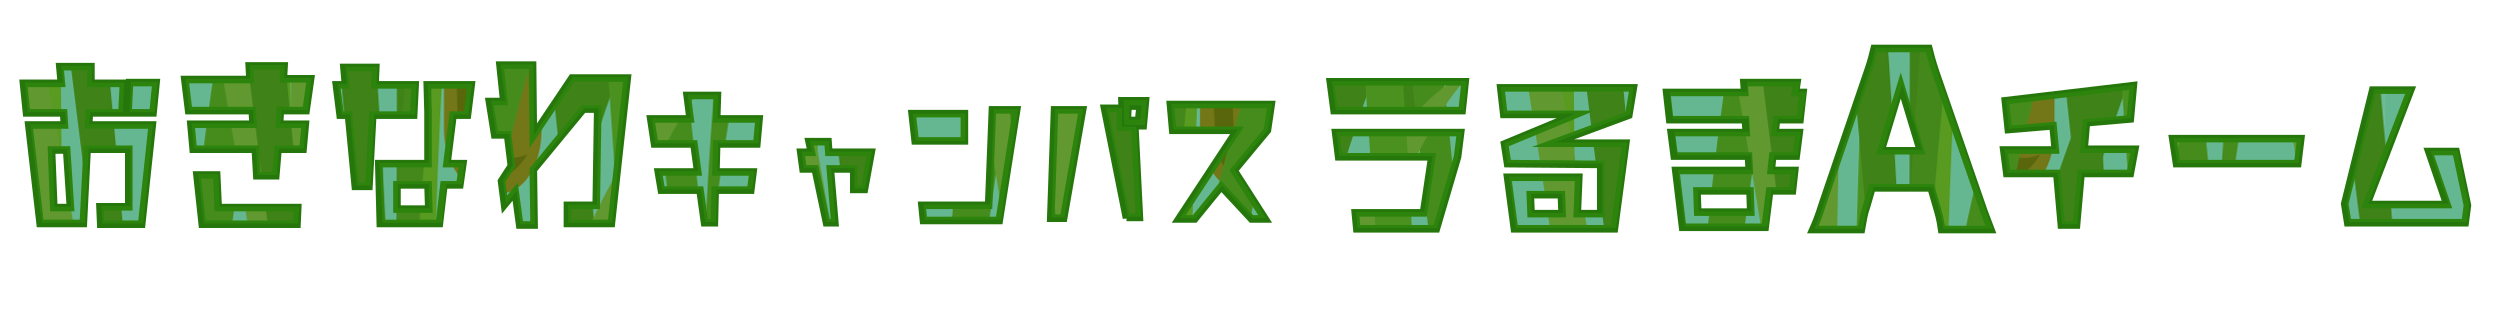
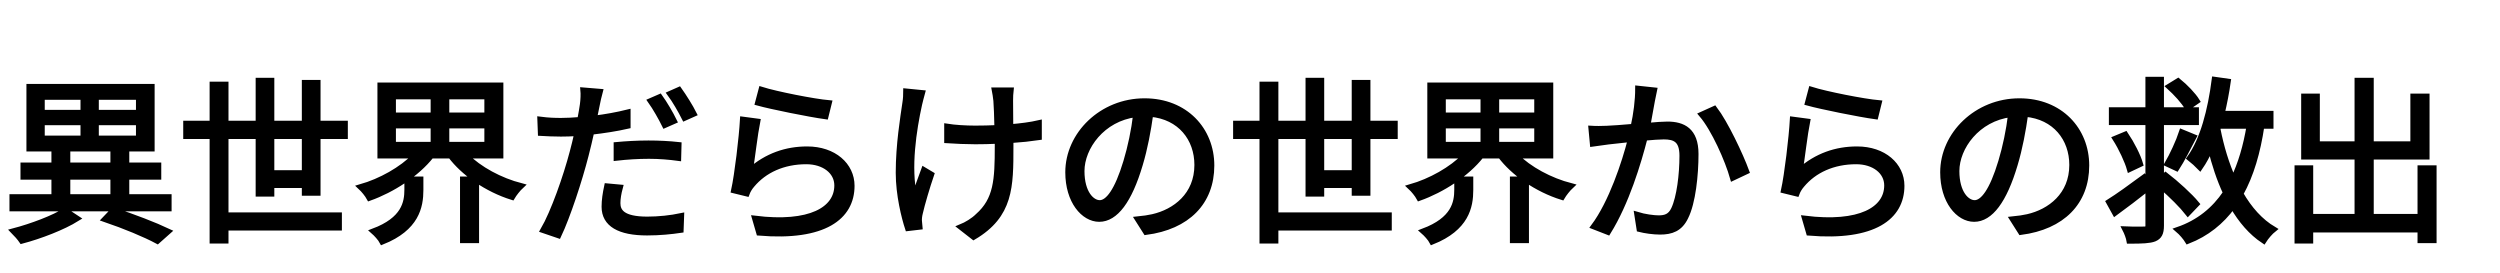
- <svg xmlns="http://www.w3.org/2000/svg" version="1.1" id="レイヤー_1" x="0px" y="0px" viewBox="0 0 330 42" style="enable-background:new 0 0 330 42;" xml:space="preserve">
+ <svg xmlns="http://www.w3.org/2000/svg" version="1.1" id="レイヤー_1" x="0px" y="0px" viewBox="0 0 900.1 98" style="enable-background:new 0 0 900.1 98;" xml:space="preserve">
  <style type="text/css">
- 	.st0{fill:none;}
- 	.st1{fill:#85CFF1;}
- 	.st2{fill:#44731F;}
- 	.st3{fill:#4B7E24;}
- 	.st4{fill:#6F9E2C;}
- 	.st5{fill:#508527;}
- 	.st6{fill:#7D9B48;}
- 	.st7{fill:#578E2B;}
- 	.st8{fill:#835014;}
- 	.st9{fill:#623901;}
- 	.st10{fill:#A57942;}
- 	.st11{fill:#9C611F;}
- 	.st12{fill:#71440A;}
- 	.st13{fill:#B08147;}
- 	.st14{fill:#231815;}
- 	.st15{fill:#374C10;}
- 	.st16{fill:#74460C;}
- 	.st17{fill:#563000;}
- 	.st18{fill:#886333;}
- 	.st19{fill:url(#ガマ__x28_カラー_x29_);stroke:#25770B;stroke-miterlimit:10;}
- 	.st20{opacity:0.42;}
- 	.st21{fill:#39960E;}
+ 	.st0{font-family:'PixelMplus12-Regular';}
+ 	.st1{font-size:63px;}
+ 	.st2{fill:none;stroke:#000000;stroke-width:2;stroke-miterlimit:10;}
</style>
-   <pattern x="65" y="42.4" width="199.7" height="185" patternUnits="userSpaceOnUse" id="ガマ__x28_カラー_x29_" viewBox="49.9 -282.3 199.7 185" style="overflow:visible;">
-     <g>
-       <rect x="49.9" y="-282.3" class="st0" width="199.7" height="185" />
-       <g>
-         <rect x="199.7" y="-372.1" class="st1" width="99.9" height="187.1" />
-         <g>
-           <path class="st2" d="M237.2-438.6l-0.4,233.9l1.4,0.4C238.2-204.3,243.5-436.8,237.2-438.6z" />
-           <path class="st3" d="M236.6-220.8c0,0-3.9-104.3,9.6-141.8C241.2-339.3,240.5-260.1,236.6-220.8z" />
-           <g>
-             <path class="st2" d="M247.9-404.2l17.5,164.9l0.5,16C265.9-223.4,262-391.5,247.9-404.2z" />
-           </g>
-           <path class="st4" d="M222.9-394.3c-6.1,9.8-1.5,172.4,1.6,182.5h1.9C226.4-211.8,219.3-388.5,222.9-394.3z" />
-           <g>
-             <path class="st4" d="M244.7-329.1c-6.1,9.8-9.4,129-6.2,139.1h1.9C240.4-190,241.1-323.3,244.7-329.1z" />
-             <path class="st5" d="M238.3-200.3c0,0-3.7-114,22.6-129.1C247.3-314.4,240.2-220.7,238.3-200.3z" />
-             <path class="st6" d="M238.8-192.4c0,0,12.2-113.2,40.9-123.2C263.7-303.4,244.5-212.1,238.8-192.4z" />
-             <path class="st2" d="M236.9-193.3c0,0,11-126.1,38.5-139.1C260.7-318.5,240.4-213.5,236.9-193.3z" />
-           </g>
-           <g>
-             <path class="st6" d="M227.6-238.2c0,0-15.1-123,9.5-140.8C225.2-362.6,227.3-258.7,227.6-238.2z" />
-           </g>
-           <path class="st5" d="M207.4-226.7c0,0-1.6-124.2,25.2-138.4C218.5-350.5,209.9-247.1,207.4-226.7z" />
-           <path class="st6" d="M201.4-377.5c0,0,41.4,137.5,21.6,160.5C230.8-235.6,206.5-357.6,201.4-377.5z" />
-           <path class="st2" d="M228.1-235.7c0,0-5.6-129.6-21.3-166.3C208-393.9,221.8-274.7,228.1-235.7z" />
-         </g>
-         <path class="st2" d="M237.5-232.7c0,0-1.2-129.8-15.4-167.1C223-391.7,232.9-272,237.5-232.7z" />
-       </g>
-       <g>
-         <rect x="99.9" y="-372.1" class="st1" width="99.9" height="187.1" />
-         <g>
-           <path class="st4" d="M164-356.4l7.2,164.3l2.1-0.4C173.3-192.4,170.7-354.6,164-356.4z" />
-           <path class="st2" d="M137.3-438.6L137-204.7l1.4,0.4C138.4-204.3,143.7-436.8,137.3-438.6z" />
-           <path class="st2" d="M165.4-199.3c0,0-5.3-128,17.2-163.5C167.3-325.3,169.3-238.6,165.4-199.3z" />
-           <path class="st3" d="M136.7-220.8c0,0-3.9-104.3,9.6-141.8C141.3-339.3,140.6-260.1,136.7-220.8z" />
-           <g>
-             <path class="st2" d="M148.1-404.2l17.5,164.9l0.5,16C166-223.4,162.2-391.5,148.1-404.2z" />
-           </g>
-           <path class="st4" d="M123-394.3c-6.1,9.8-1.5,172.4,1.6,182.5h1.9C126.5-211.8,119.4-388.5,123-394.3z" />
-           <path class="st5" d="M181.2-221.7c0,0-1.5-101.9-15-139.5C166.9-353,177.3-261,181.2-221.7z" />
-           <g>
-             <path class="st4" d="M144.9-329.1c-6.1,9.8-9.4,129-6.2,139.1h1.9C140.5-190,141.2-323.3,144.9-329.1z" />
-             <path class="st5" d="M138.4-200.3c0,0-3.7-114,22.6-129.1C147.5-314.4,140.3-220.7,138.4-200.3z" />
-             <path class="st6" d="M139-192.4c0,0,12.2-113.2,40.9-123.2C163.8-303.4,144.6-212.1,139-192.4z" />
-             <path class="st2" d="M137-193.3c0,0,11-126.1,38.5-139.1C160.8-318.5,140.6-213.5,137-193.3z" />
-           </g>
-           <g>
-             <path class="st4" d="M194.9-417.3c-7.4,7.4-6.1,182.4-2.9,192.5h1.9C193.9-224.8,190.1-412.5,194.9-417.3z" />
-             <path class="st6" d="M171.2-392.5c0,0,41.4,137.5,21.6,160.5C200.6-250.7,176.3-372.6,171.2-392.5z" />
-             <path class="st6" d="M127.8-238.2c0,0-15.1-123,9.5-140.8C125.4-362.6,127.5-258.7,127.8-238.2z" />
-           </g>
-           <path class="st2" d="M204.7-235.7c0,0-5.6-129.6-21.3-166.3C184.7-393.9,198.4-274.7,204.7-235.7z" />
-           <path class="st5" d="M107.5-226.7c0,0-1.6-124.2,25.2-138.4C118.7-350.5,110.1-247.1,107.5-226.7z" />
-           <path class="st6" d="M101.5-377.5c0,0,41.4,137.5,21.6,160.5C131-235.6,106.6-357.6,101.5-377.5z" />
-           <path class="st2" d="M128.2-235.7c0,0-5.6-129.6-21.3-166.3C108.1-393.9,121.9-274.7,128.2-235.7z" />
-         </g>
-         <path class="st7" d="M173.2-207.8c0,0,1-129.8-12.3-167.4C161.5-367,169.4-247.1,173.2-207.8z" />
-         <path class="st2" d="M137.7-232.7c0,0-1.2-129.8-15.4-167.1C123.1-391.7,133-272,137.7-232.7z" />
-       </g>
-       <g>
-         <rect x="0" y="-372.1" class="st1" width="99.9" height="187.1" />
-         <g>
-           <path class="st4" d="M64.1-356.4L71.3-192l2.1-0.4C73.5-192.4,70.9-354.6,64.1-356.4z" />
-           <path class="st2" d="M65.5-199.3c0,0-5.3-128,17.2-163.5C67.4-325.3,69.4-238.6,65.5-199.3z" />
-           <g>
-             <path class="st2" d="M48.2-404.2l17.5,164.9l0.5,16C66.2-223.4,62.3-391.5,48.2-404.2z" />
-           </g>
-           <path class="st5" d="M81.3-221.7c0,0-1.5-101.9-15-139.5C67-353,77.4-261,81.3-221.7z" />
-           <g>
-             <path class="st5" d="M38.5-200.3c0,0-3.7-114,22.6-129.1C47.6-314.4,40.5-220.7,38.5-200.3z" />
-             <path class="st6" d="M39.1-192.4c0,0,12.2-113.2,40.9-123.2C63.9-303.4,44.8-212.1,39.1-192.4z" />
-             <path class="st2" d="M37.2-193.3c0,0,11-126.1,38.5-139.1C61-318.5,40.7-213.5,37.2-193.3z" />
-           </g>
-           <g>
-             <path class="st4" d="M95-417.3c-7.4,7.4-6.1,182.4-2.9,192.5H94C94-224.8,90.2-412.5,95-417.3z" />
-             <path class="st6" d="M71.4-392.5c0,0,41.4,137.5,21.6,160.5C100.8-250.7,76.4-372.6,71.4-392.5z" />
-           </g>
-           <path class="st2" d="M104.9-235.7c0,0-5.6-129.6-21.3-166.3C84.8-393.9,98.6-274.7,104.9-235.7z" />
-         </g>
-         <path class="st7" d="M73.3-207.8c0,0,1-129.8-12.3-167.4C61.7-367,69.5-247.1,73.3-207.8z" />
-       </g>
-       <g>
-         <rect x="199.7" y="-187.1" class="st1" width="99.9" height="187.1" />
-         <g>
-           <path class="st2" d="M237.2-253.6l-0.4,233.9l1.4,0.4C238.2-19.3,243.5-251.8,237.2-253.6z" />
-           <path class="st3" d="M236.6-35.8c0,0-3.9-104.3,9.6-141.8C241.2-154.2,240.5-75.1,236.6-35.8z" />
-           <g>
-             <path class="st2" d="M247.9-219.2l17.5,164.9l0.5,16C265.9-38.3,262-206.5,247.9-219.2z" />
-             <path class="st8" d="M244.9-218.7c0,4.7-2.2,8.6-5.8,8.6h-0.6c-3.6,0-6.5-3.8-6.5-8.6v-44.5c0-4.7,2.9-8.6,6.5-8.6h0.6       c3.6,0,5.8,3.8,5.8,8.6V-218.7z" />
-             <path class="st9" d="M234.3-263.9l2.1,46.1c0,0,1.9,4.3,6.6,2.4c-2.8,4.7-8.3,4.7-9-1.7C233.2-225.1,234-258.9,234.3-263.9z" />
-             <path class="st10" d="M238.1-268.6c0,0,6.5,1.2,5.3,17.9C245.1-257.3,244.1-272.5,238.1-268.6z" />
-           </g>
-           <path class="st4" d="M222.9-209.3c-6.1,9.8-1.5,172.4,1.6,182.5h1.9C226.4-26.8,219.3-203.5,222.9-209.3z" />
-           <path class="st11" d="M221.4-183.7c0,4.7-2.2,8.6-5.8,8.6H215c-3.6,0-6.5-3.8-6.5-8.6v-44.5c0-4.7,2.9-8.6,6.5-8.6h0.6      c3.6,0,5.8,3.8,5.8,8.6V-183.7z" />
-           <path class="st12" d="M210.8-228.8l2.1,46.1c0,0,1.9,4.2,6.6,2.4c-2.8,4.7-8.3,4.7-9-1.7C209.6-190,210.5-223.9,210.8-228.8z" />
-           <path class="st13" d="M214.1-233.8c0,0,5.2,0.1,5.9,13.8C221.6-226.6,220.1-237.7,214.1-233.8z" />
-           <path class="st7" d="M229.7-98.4c3.2-133.3,12.4-136.4,19-154.7C240.7-231.1,233.6-137.8,229.7-98.4z" />
-           <g>
-             <path class="st4" d="M244.7-144.1c-6.1,9.8-9.4,129-6.2,139.1h1.9C240.4-5,241.1-138.3,244.7-144.1z" />
-             <path class="st11" d="M256.1-122.7c0,4.7-2.2,8.6-5.8,8.6h-0.6c-3.6,0-6.5-3.8-6.5-8.6v-44.5c0-4.7,2.9-8.6,6.5-8.6h0.6       c3.6,0,5.8,3.8,5.8,8.6V-122.7z" />
-             <path class="st12" d="M245.5-167.8l2.1,46.1c0,0,1.9,4.2,6.6,2.4c-2.8,4.7-8.3,4.7-9-1.7C244.4-129.1,245.3-162.9,245.5-167.8z       " />
-             <path class="st13" d="M249.1-171.4c0,0,4.2-4,4.8,25C255.5-152.9,255.3-179.4,249.1-171.4z" />
-             <path class="st5" d="M238.3-15.2c0,0-3.7-114,22.6-129.1C247.3-129.4,240.2-35.7,238.3-15.2z" />
-             <path class="st6" d="M238.8-7.4c0,0,12.2-113.2,40.9-123.2C263.7-118.3,244.5-27.1,238.8-7.4z" />
-             <path class="st2" d="M236.9-8.3c0,0,11-126.1,38.5-139.1C260.7-133.5,240.4-28.5,236.9-8.3z" />
-           </g>
-           <g>
-             <path class="st6" d="M227.6-53.2c0,0-15.1-123,9.5-140.8C225.2-177.6,227.3-73.7,227.6-53.2z" />
-           </g>
-           <g>
-             <path class="st14" d="M217.8-235.1c0,0.6-1.2,1.2-2.3,1.2c-1.1,0-2.2-0.6-2.2-1.2s1.1-0.1,2.2,0.1       C216.7-234.8,217.8-235.7,217.8-235.1z" />
-             <path class="st15" d="M214.3-234.2c0.9,0.4,1.9,0.3,2.5,0l-1.3-8.3l-0.5-0.3L214.3-234.2z" />
-           </g>
-           <g>
-             <path class="st14" d="M240.5-270.4c0.1,0.6-1.1,1.3-2.2,1.4c-1.1,0.1-2.2-0.4-2.3-1c-0.1-0.6,1.1-0.2,2.2-0.1       C239.3-270.1,240.4-271,240.5-270.4z" />
-             <path class="st15" d="M237.1-269.2c0.9,0.4,1.9,0.1,2.5-0.3l-2.1-8.1l-0.5-0.3L237.1-269.2z" />
-           </g>
-           <g>
-             <path class="st14" d="M252.3-174.7c0,0.6-1.2,1.1-2.3,1.1c-1.1,0-2.2-0.7-2.2-1.2c0-0.6,1.1-0.1,2.2,0.1       C251.1-174.5,252.3-175.3,252.3-174.7z" />
-             <path class="st15" d="M248.8-173.8c0.9,0.5,1.8,0.3,2.5,0l-1-5.8l-0.5-0.3L248.8-173.8z" />
-           </g>
-           <path class="st5" d="M207.4-41.7c0,0-1.6-124.2,25.2-138.4C218.5-165.5,209.9-62.1,207.4-41.7z" />
-           <path class="st6" d="M201.4-192.5c0,0,41.4,137.5,21.6,160.5C230.8-50.6,206.5-172.5,201.4-192.5z" />
-           <path class="st2" d="M228.1-50.7c0,0-5.6-129.6-21.3-166.3C208-208.9,221.8-89.7,228.1-50.7z" />
-         </g>
-         <path class="st2" d="M237.5-47.7c0,0-1.2-129.8-15.4-167.1C223-206.6,232.9-87,237.5-47.7z" />
-       </g>
-       <g>
-         <rect x="99.9" y="-187.1" class="st1" width="99.9" height="187.1" />
-         <g>
-           <g>
-             <path class="st4" d="M152.5-270.2c6.8,9.2,17.5,100.5,15.2,110.8l-1.9,0.2C165.9-159.3,156.6-264.8,152.5-270.2z" />
-             <path class="st5" d="M166.4-170.2c0,0-3.7-86.6,22.6-101.6C175.5-256.8,168.3-190.6,166.4-170.2z" />
-             <path class="st5" d="M167-162.3c0,0,12.2-85.8,40.9-95.7C191.8-245.8,172.6-182.1,167-162.3z" />
-           </g>
-           <path class="st4" d="M164-171.3L171.2-7l2.1-0.4C173.3-7.4,170.7-169.6,164-171.3z" />
-           <path class="st2" d="M137.3-253.6L137-19.6l1.4,0.4C138.4-19.3,143.7-251.8,137.3-253.6z" />
-           <path class="st2" d="M165.4-14.3c0,0-5.3-128,17.2-163.5C167.3-140.3,169.3-53.6,165.4-14.3z" />
-           <path class="st3" d="M136.7-35.8c0,0-3.9-104.3,9.6-141.8C141.3-154.2,140.6-75.1,136.7-35.8z" />
-           <g>
-             <path class="st2" d="M148.1-219.2l17.5,164.9l0.5,16C166-38.3,162.2-206.5,148.1-219.2z" />
-             <path class="st8" d="M145-218.7c0,4.7-2.2,8.6-5.8,8.6h-0.6c-3.6,0-6.5-3.8-6.5-8.6v-44.5c0-4.7,2.9-8.6,6.5-8.6h0.6       c3.6,0,5.8,3.8,5.8,8.6V-218.7z" />
-             <path class="st9" d="M134.4-263.9l2.1,46.1c0,0,1.9,4.3,6.6,2.4c-2.8,4.7-8.3,4.7-9-1.7C133.3-225.1,134.2-258.9,134.4-263.9z" />
-             <path class="st10" d="M138.2-268.6c0,0,6.5,1.2,5.3,17.9C145.2-257.3,144.3-272.5,138.2-268.6z" />
-           </g>
-           <path class="st4" d="M123-209.3c-6.1,9.8-1.5,172.4,1.6,182.5h1.9C126.5-26.8,119.4-203.5,123-209.3z" />
-           <path class="st11" d="M121.5-183.7c0,4.7-2.2,8.6-5.8,8.6h-0.6c-3.6,0-6.5-3.8-6.5-8.6v-44.5c0-4.7,2.9-8.6,6.5-8.6h0.6      c3.6,0,5.8,3.8,5.8,8.6V-183.7z" />
-           <path class="st12" d="M110.9-228.8l2.1,46.1c0,0,1.9,4.2,6.6,2.4c-2.8,4.7-8.3,4.7-9-1.7C109.8-190,110.7-223.9,110.9-228.8z" />
-           <path class="st13" d="M114.2-233.8c0,0,5.2,0.1,5.9,13.8C121.8-226.6,120.2-237.7,114.2-233.8z" />
-           <path class="st7" d="M129.9-98.4c3.2-133.3,12.4-136.4,19-154.7C140.9-231.1,133.8-137.8,129.9-98.4z" />
-           <path class="st5" d="M181.2-36.6c0,0-1.5-101.9-15-139.5C166.9-168,177.3-76,181.2-36.6z" />
-           <g>
-             <path class="st4" d="M144.9-144.1c-6.1,9.8-9.4,129-6.2,139.1h1.9C140.5-5,141.2-138.3,144.9-144.1z" />
-             <path class="st11" d="M156.2-122.7c0,4.7-2.2,8.6-5.8,8.6h-0.6c-3.6,0-6.5-3.8-6.5-8.6v-44.5c0-4.7,2.9-8.6,6.5-8.6h0.6       c3.6,0,5.8,3.8,5.8,8.6V-122.7z" />
-             <path class="st12" d="M145.7-167.8l2.1,46.1c0,0,1.9,4.2,6.6,2.4c-2.8,4.7-8.3,4.7-9-1.7C144.5-129.1,145.4-162.9,145.7-167.8z       " />
-             <path class="st13" d="M149.3-171.4c0,0,4.2-4,4.8,25C155.7-152.9,155.5-179.4,149.3-171.4z" />
-             <path class="st5" d="M138.4-15.2c0,0-3.7-114,22.6-129.1C147.5-129.4,140.3-35.7,138.4-15.2z" />
-             <path class="st6" d="M139-7.4c0,0,12.2-113.2,40.9-123.2C163.8-118.3,144.6-27.1,139-7.4z" />
-             <path class="st2" d="M137-8.3c0,0,11-126.1,38.5-139.1C160.8-133.5,140.6-28.5,137-8.3z" />
-           </g>
-           <g>
-             <path class="st4" d="M194.9-232.3c-7.4,7.4-6.1,182.4-2.9,192.5h1.9C193.9-39.8,190.1-227.5,194.9-232.3z" />
-             <path class="st11" d="M196.7-193.7c0,4.7-2.2,8.6-5.8,8.6h-0.6c-3.6,0-6.5-3.8-6.5-8.6v-44.5c0-4.7,2.9-8.6,6.5-8.6h0.6       c3.6,0,5.8,3.8,5.8,8.6V-193.7z" />
-             <path class="st12" d="M186.1-238.8l2.1,46.1c0,0,1.9,4.2,6.6,2.4c-2.8,4.7-8.3,4.7-9-1.7C185-200,185.9-233.8,186.1-238.8z" />
-             <path class="st13" d="M189.4-242.3c0,0,4.8-3.7,5.5,10C196.6-238.9,195.5-246.2,189.4-242.3z" />
-             <path class="st5" d="M177.5-99.8c0,0,1.5-102,28.4-116.2C191.8-201.5,180.1-120.2,177.5-99.8z" />
-             <path class="st6" d="M171.2-207.5c0,0,41.4,137.5,21.6,160.5C200.6-65.7,176.3-187.6,171.2-207.5z" />
-             <path class="st6" d="M127.8-53.2c0,0-15.1-123,9.5-140.8C125.4-177.6,127.5-73.7,127.8-53.2z" />
-           </g>
-           <g>
-             <path class="st14" d="M118-235.1c0,0.6-1.2,1.2-2.3,1.2c-1.1,0-2.2-0.6-2.2-1.2s1.1-0.1,2.2,0.1       C116.8-234.8,118-235.7,118-235.1z" />
-             <path class="st15" d="M114.5-234.2c0.9,0.4,1.9,0.3,2.5,0l-1.3-8.3l-0.5-0.3L114.5-234.2z" />
-           </g>
-           <g>
-             <path class="st14" d="M140.6-270.4c0.1,0.6-1.1,1.3-2.2,1.4c-1.1,0.1-2.2-0.4-2.3-1c-0.1-0.6,1.1-0.2,2.2-0.1       C139.5-270.1,140.6-271,140.6-270.4z" />
-             <path class="st15" d="M137.2-269.2c0.9,0.4,1.9,0.1,2.5-0.3l-2.1-8.1l-0.5-0.3L137.2-269.2z" />
-           </g>
-           <g>
-             <path class="st14" d="M192.9-245c0,0.6-1.2,1.1-2.3,1.1c-1.1,0-2.2-0.7-2.2-1.2c0-0.6,1.1-0.1,2.2,0.1       C191.8-244.8,193-245.6,192.9-245z" />
-             <path class="st15" d="M189.4-244.1c0.9,0.5,1.8,0.3,2.5,0l-1-5.8l-0.5-0.3L189.4-244.1z" />
-           </g>
-           <g>
-             <path class="st14" d="M152.4-174.7c0,0.6-1.2,1.1-2.3,1.1c-1.1,0-2.2-0.7-2.2-1.2c0-0.6,1.1-0.1,2.2,0.1       C151.3-174.5,152.5-175.3,152.4-174.7z" />
-             <path class="st15" d="M148.9-173.8c0.9,0.5,1.8,0.3,2.5,0l-1-5.8l-0.5-0.3L148.9-173.8z" />
-           </g>
-           <path class="st2" d="M204.7-50.7c0,0-5.6-129.6-21.3-166.3C184.7-208.9,198.4-89.7,204.7-50.7z" />
-           <path class="st5" d="M107.5-41.7c0,0-1.6-124.2,25.2-138.4C118.7-165.5,110.1-62.1,107.5-41.7z" />
-           <path class="st6" d="M101.5-192.5c0,0,41.4,137.5,21.6,160.5C131-50.6,106.6-172.5,101.5-192.5z" />
-           <path class="st2" d="M128.2-50.7c0,0-5.6-129.6-21.3-166.3C108.1-208.9,121.9-89.7,128.2-50.7z" />
-           <path class="st16" d="M173.5-169c0,4.7-2.2,8.6-5.8,8.6h-0.6c-3.6,0-6.5-3.8-6.5-8.6v-44.5c0-4.7,2.9-8.6,6.5-8.6h0.6      c3.6,0,5.8,3.8,5.8,8.6V-169z" />
-           <path class="st17" d="M162.9-214.1l2.1,46.1c0,0,1.9,4.2,6.6,2.4c-2.8,4.7-8.3,4.7-9-1.7C161.7-175.3,162.6-209.2,162.9-214.1z" />
-           <path class="st18" d="M165.8-219.4c0,0,5.2,0.1,5.9,13.8C173.4-212.2,171.8-223.3,165.8-219.4z" />
-           <g>
-             <path class="st14" d="M170.4-220.7c0,0.6-1.2,1.1-2.3,1.1c-1.1,0-2.2-0.7-2.2-1.2c0-0.6,1.1-0.1,2.2,0.1       C169.3-220.5,170.4-221.3,170.4-220.7z" />
-             <path class="st15" d="M166.9-219.9c0.9,0.5,1.8,0.3,2.5,0l-1-5.8l-0.5-0.3L166.9-219.9z" />
-           </g>
-         </g>
-         <path class="st7" d="M173.2-22.8c0,0,1-129.8-12.3-167.4C161.5-182,169.4-62.1,173.2-22.8z" />
-         <path class="st2" d="M137.7-47.7c0,0-1.2-129.8-15.4-167.1C123.1-206.6,133-87,137.7-47.7z" />
-       </g>
-       <g>
-         <rect x="0" y="-187.1" class="st1" width="99.9" height="187.1" />
-         <g>
-           <g>
-             <path class="st4" d="M52.7-270.2c6.8,9.2,17.5,100.5,15.2,110.8l-1.9,0.2C66-159.3,56.8-264.8,52.7-270.2z" />
-             <path class="st5" d="M66.5-170.2c0,0-3.7-86.6,22.6-101.6C75.6-256.8,68.5-190.6,66.5-170.2z" />
-             <path class="st5" d="M67.1-162.3c0,0,12.2-85.8,40.9-95.7C91.9-245.8,72.8-182.1,67.1-162.3z" />
-           </g>
-           <path class="st4" d="M64.1-171.3L71.3-7l2.1-0.4C73.5-7.4,70.9-169.6,64.1-171.3z" />
-           <path class="st2" d="M65.5-14.3c0,0-5.3-128,17.2-163.5C67.4-140.3,69.4-53.6,65.5-14.3z" />
-           <g>
-             <path class="st2" d="M48.2-219.2L65.7-54.3l0.5,16C66.2-38.3,62.3-206.5,48.2-219.2z" />
-           </g>
-           <path class="st5" d="M81.3-36.6c0,0-1.5-101.9-15-139.5C67-168,77.4-76,81.3-36.6z" />
-           <g>
-             <path class="st11" d="M56.4-122.7c0,4.7-2.2,8.6-5.8,8.6H50c-3.6,0-6.5-3.8-6.5-8.6v-44.5c0-4.7,2.9-8.6,6.5-8.6h0.6       c3.6,0,5.8,3.8,5.8,8.6V-122.7z" />
-             <path class="st12" d="M45.8-167.8l2.1,46.1c0,0,1.9,4.2,6.6,2.4c-2.8,4.7-8.3,4.7-9-1.7C44.7-129.1,45.6-162.9,45.8-167.8z" />
-             <path class="st13" d="M49.4-171.4c0,0,4.2-4,4.8,25C55.8-152.9,55.6-179.4,49.4-171.4z" />
-             <path class="st5" d="M38.5-15.2c0,0-3.7-114,22.6-129.1C47.6-129.4,40.5-35.7,38.5-15.2z" />
-             <path class="st6" d="M39.1-7.4c0,0,12.2-113.2,40.9-123.2C63.9-118.3,44.8-27.1,39.1-7.4z" />
-             <path class="st2" d="M37.2-8.3c0,0,11-126.1,38.5-139.1C61-133.5,40.7-28.5,37.2-8.3z" />
-           </g>
-           <g>
-             <path class="st4" d="M95-232.3c-7.4,7.4-6.1,182.4-2.9,192.5H94C94-39.8,90.2-227.5,95-232.3z" />
-             <path class="st11" d="M96.9-193.7c0,4.7-2.2,8.6-5.8,8.6h-0.6c-3.6,0-6.5-3.8-6.5-8.6v-44.5c0-4.7,2.9-8.6,6.5-8.6h0.6       c3.6,0,5.8,3.8,5.8,8.6V-193.7z" />
-             <path class="st12" d="M86.3-238.8l2.1,46.1c0,0,1.9,4.2,6.6,2.4c-2.8,4.7-8.3,4.7-9-1.7C85.2-200,86-233.8,86.3-238.8z" />
-             <path class="st13" d="M89.6-242.3c0,0,4.8-3.7,5.5,10C96.7-238.9,95.6-246.2,89.6-242.3z" />
-             <path class="st5" d="M77.7-99.8c0,0,1.5-102,28.4-116.2C92-201.5,80.2-120.2,77.7-99.8z" />
-             <path class="st6" d="M71.4-207.5c0,0,41.4,137.5,21.6,160.5C100.8-65.7,76.4-187.6,71.4-207.5z" />
-           </g>
-           <g>
-             <path class="st14" d="M93.1-245c0,0.6-1.2,1.1-2.3,1.1c-1.1,0-2.2-0.7-2.2-1.2c0-0.6,1.1-0.1,2.2,0.1       C91.9-244.8,93.1-245.6,93.1-245z" />
-             <path class="st15" d="M89.6-244.1c0.9,0.5,1.8,0.3,2.5,0l-1-5.8l-0.5-0.3L89.6-244.1z" />
-           </g>
-           <g>
-             <path class="st14" d="M52.6-174.7c0,0.6-1.2,1.1-2.3,1.1c-1.1,0-2.2-0.7-2.2-1.2c0-0.6,1.1-0.1,2.2,0.1       C51.4-174.5,52.6-175.3,52.6-174.7z" />
-             <path class="st15" d="M49.1-173.8c0.9,0.5,1.8,0.3,2.5,0l-1-5.8l-0.5-0.3L49.1-173.8z" />
-           </g>
-           <path class="st2" d="M104.9-50.7c0,0-5.6-129.6-21.3-166.3C84.8-208.9,98.6-89.7,104.9-50.7z" />
-           <path class="st16" d="M73.6-169c0,4.7-2.2,8.6-5.8,8.6h-0.6c-3.6,0-6.5-3.8-6.5-8.6v-44.5c0-4.7,2.9-8.6,6.5-8.6h0.6      c3.6,0,5.8,3.8,5.8,8.6V-169z" />
-           <path class="st17" d="M63-214.1l2.1,46.1c0,0,1.9,4.2,6.6,2.4c-2.8,4.7-8.3,4.7-9-1.7C61.9-175.3,62.8-209.2,63-214.1z" />
-           <path class="st18" d="M66-219.4c0,0,5.2,0.1,5.9,13.8C73.5-212.2,72-223.3,66-219.4z" />
-           <g>
-             <path class="st14" d="M70.6-220.7c0,0.6-1.2,1.1-2.3,1.1c-1.1,0-2.2-0.7-2.2-1.2c0-0.6,1.1-0.1,2.2,0.1       C69.4-220.5,70.6-221.3,70.6-220.7z" />
-             <path class="st15" d="M67-219.9c0.9,0.5,1.8,0.3,2.5,0l-1-5.8l-0.5-0.3L67-219.9z" />
-           </g>
-         </g>
-         <path class="st7" d="M73.3-22.8c0,0,1-129.8-12.3-167.4C61.7-182,69.5-62.1,73.3-22.8z" />
-       </g>
-     </g>
-   </pattern>
-   <g>
-     <path class="st19" d="M18.7,29.6l-5.4,0l-0.1-2.3l3.8,0l0-7.6l-5.5,0L11,29.5H5.3l-1.5-13h4.7l-0.1-1.6H3.5L3.1,11h5L7.9,8.8h4.1   L12,11h4.3l-0.2,3.9h-4.3l-0.1,1.6h8.4L18.7,29.6z M8.8,19.8h-2l0.3,7.6h2.2L8.8,19.8z M20.2,14.9l-3.3,0l0.2-4l3.5,0L20.2,14.9z" />
-     <path class="st19" d="M40.4,14.6H37l-0.1,1.8h3.4l-0.3,3.3h-3.3l-0.3,3.5h-2.5l-0.2-3.5h-8.2l-0.3-3.3h8.2l-0.1-1.8h-8.4l-0.5-4.1   H33l-0.1-1.8l4.6,0l-0.1,1.7h3.6L40.4,14.6z M39.2,29.6H26.7L26,23.1h2.6l0.2,4.3h10.5L39.2,29.6z" />
-     <path class="st19" d="M54.6,15.2h-5.4l-0.5,9.4h-1.8L46,15.2h-1.1l-0.5-4h1.2l-0.2-2.3h4.2l-0.1,2.3h5.3L54.6,15.2z M61.7,15.2   h-1.9L59,21.6h2.1l-0.4,2.8h-2.1l-0.6,5.1h-7.8L50,21.6h6.5l0-6.8l-0.1-3.6l5.8,0L61.7,15.2z M56.5,24.4h-4.1l0,3.2h4.2L56.5,24.4z   " />
-     <path class="st19" d="M80.7,29.5h-5.8v-2.4h3.8l0.2-12.7l-1.9,0l-6.6,8l0.1,7.3h-1.9L68,25.3L66.6,27l-0.4-3.1l1.3-2l-0.5-4.1h-1.7   l-0.7-4.4h1.9L66,8.6l4.3,0l0.1,9.3l5.1-7.6h7.3L80.7,29.5z" />
-     <path class="st19" d="M99.9,19h-5.3l-0.1,3.7h4.9l-0.3,2.4h-4.7l-0.1,4.3H93l-0.6-4.3h-5.1l-0.4-2.4h5.2L91.6,19h-5.2l-0.5-3.3h5.2   l-0.4-3.1h4l-0.1,3.1h5.6L99.9,19z" />
-     <path class="st19" d="M114.1,25h-1.4v-2.7h-3.1l0.6,7.1h-1.1l-1.5-7.1H106l-0.3-2.2h1.4l-0.3-1.4h2.5l0.1,1.4h5.6L114.1,25z" />
-     <path class="st19" d="M120.8,18.6l-0.4-3.6h6.9l0,3.6L120.8,18.6z M131.9,29.1h-10l-0.2-2h8.8l0.5-12.6h3.2L131.9,29.1z" />
-     <path class="st19" d="M140.4,28.8h-1.7l0.5-14.3h3.7L140.4,28.8z M148.7,28.8l-2.9-14.5h2.1v2.5h1.9l0.6,11.9H148.7z M150.9,16.6   h-2.7l-0.1-3.3h3.1L150.9,16.6z M148.9,14l-0.1,1.9h1.5l0.2-1.9H148.9z" />
-     <path class="st19" d="M167.3,17.2l-4.4,5.3l4.1,6.4h-1.8l-4-4.3l-3.5,4.3h-2.1l7.7-11.7h-8.5l-0.3-3.4h13.3L167.3,17.2z" />
-     <path class="st19" d="M193,14.6h-16.9l-0.5-3.8h17.8L193,14.6z M192.4,20.7l-2.8,9.5l-10.5,0l-0.2-2.1h9l1.1-7.4h-12.3l-0.4-3.2   h16.5L192.4,20.7z" />
-     <path class="st19" d="M215,15.2l-10,3.7l9.6,0l-1.5,11.3l-13.2,0l-0.9-6.8h9.4l-0.2,4.8h3.1l0-6.5L199,21.6l-0.4-2.6l9.4-3.9   l-9.5,0l-0.4-3.5l17.5,0L215,15.2z M206.1,25.7l-4.1,0l0.1,2.5h4.1L206.1,25.7z" />
-     <path class="st19" d="M237.6,15.8h-3.1l-0.2,1.7h3.2l-0.4,3.1H234l-0.2,1.9h3.1l-0.3,2.7h-3L233,30h-10.9l-0.9-7.5h9.7l-0.1-1.9   H221l-0.4-3.1h9.9l-0.1-1.7h-10l-0.4-3.6h10.3l-0.1-1.3h7l-0.2,1.3h1L237.6,15.8z M231,25.2h-7l0.1,2.8h7L231,25.2z" />
-     <path class="st19" d="M256.3,30.3c-0.2-1.4-0.4-2.1-0.7-3.1l-0.7-2.4h-7.8l-0.7,2.4c-0.4,1.1-0.5,2-0.7,3.1h-6.4   c0.4-0.9,0.7-1.6,1.3-3.5l5.9-17.3c0.5-1.4,0.7-2.3,0.9-3.1h7.2c0.2,0.8,0.4,1.6,0.9,3.1l6,17.3c0.5,1.5,1,2.7,1.3,3.5H256.3z    M250.9,11.3l-2.6,8.6h5.2L250.9,11.3z" />
-     <path class="st19" d="M281.2,22.9h-6.5l-0.6,6.8h-2l-0.6-6.8h-6.6l-0.4-3.1h6.8l-0.3-3.2l-5.9,0.5l-0.4-3.8l16.9-2l-0.4,4.4   l-5.8,0.5l-0.3,3.5h6.7L281.2,22.9z" />
-     <path class="st19" d="M303.3,21.6h-16l-0.5-3.3h16.9L303.3,21.6z" />
-     <path class="st19" d="M325.4,29.4l-15.5,0l-0.4-2.5l3.7-15h5L312.4,27h10.6l-2.4-7h3.6l1.5,7.1L325.4,29.4z" />
-   </g>
-   <g class="st20">
-     <path class="st21" d="M18.9,29.5l-5.4,0l-0.1-2.3l3.8,0l0-7.6l-5.5,0l-0.5,9.8H5.5L4,16.4h4.7l-0.1-1.6H3.7l-0.4-3.9h5L8.1,8.7h4.1   l-0.1,2.2h4.3l-0.2,3.9h-4.3l-0.1,1.6h8.4L18.9,29.5z M8.9,19.7h-2l0.3,7.6h2.2L8.9,19.7z M20.4,14.8l-3.3,0l0.2-4l3.5,0L20.4,14.8   z" />
-     <path class="st21" d="M40.6,14.5h-3.4L37,16.3h3.4l-0.3,3.3h-3.3l-0.3,3.5H34l-0.2-3.5h-8.2l-0.3-3.3h8.2l-0.1-1.8h-8.4l-0.5-4.1   h8.5L33,8.6l4.6,0l-0.1,1.7h3.6L40.6,14.5z M39.3,29.5H26.9L26.2,23h2.6l0.2,4.3h10.5L39.3,29.5z" />
-     <path class="st21" d="M54.8,15.1h-5.4l-0.5,9.4h-1.8l-0.9-9.4h-1.1l-0.5-4h1.2l-0.2-2.3h4.2l-0.1,2.3h5.3L54.8,15.1z M61.8,15.1   h-1.9l-0.7,6.4h2.1L61,24.3h-2.1l-0.6,5.1h-7.8l-0.4-7.9h6.5l0-6.8l-0.1-3.6l5.8,0L61.8,15.1z M56.6,24.3h-4.1l0,3.2h4.2L56.6,24.3   z" />
-     <path class="st21" d="M80.8,29.4H75V27h3.8L79,14.3l-1.9,0l-6.6,8l0.1,7.3h-1.9l-0.5-4.4l-1.4,1.7l-0.4-3.1l1.3-2l-0.5-4.1h-1.7   l-0.7-4.4h1.9l-0.6-4.8l4.3,0l0.1,9.3l5.1-7.6h7.3L80.8,29.4z" />
-     <path class="st21" d="M100.1,18.9h-5.3l-0.1,3.7h4.9L99.3,25h-4.7l-0.1,4.3h-1.4L92.5,25h-5.1L87,22.6h5.2l-0.5-3.7h-5.2L86,15.6   h5.2l-0.4-3.1h4l-0.1,3.1h5.6L100.1,18.9z" />
-     <path class="st21" d="M114.2,24.9h-1.4v-2.7h-3.1l0.6,7.1h-1.1l-1.5-7.1h-1.6l-0.3-2.2h1.4l-0.3-1.4h2.5l0.1,1.4h5.6L114.2,24.9z" />
-     <path class="st21" d="M120.9,18.6l-0.4-3.6h6.9l0,3.6L120.9,18.6z M132.1,29h-10l-0.2-2h8.8l0.5-12.6h3.2L132.1,29z" />
-     <path class="st21" d="M140.5,28.7h-1.7l0.5-14.3h3.7L140.5,28.7z M148.9,28.7L146,14.2h2.1v2.5h1.9l0.6,11.9H148.9z M151.1,16.5   h-2.7l-0.1-3.3h3.1L151.1,16.5z M149.1,13.9l-0.1,1.9h1.5l0.2-1.9H149.1z" />
-     <path class="st21" d="M167.4,17.1l-4.4,5.3l4.1,6.4h-1.8l-4-4.3l-3.5,4.3h-2.1l7.7-11.7h-8.5l-0.3-3.4h13.3L167.4,17.1z" />
-     <path class="st21" d="M193.2,14.5h-16.9l-0.5-3.8h17.8L193.2,14.5z M192.5,20.6l-2.8,9.5l-10.5,0L179,28h9l1.1-7.4h-12.3l-0.4-3.2   H193L192.5,20.6z" />
-     <path class="st21" d="M215.2,15.1l-10,3.7l9.6,0l-1.5,11.3l-13.2,0l-0.9-6.8h9.4l-0.2,4.8h3.1l0-6.5l-12.5-0.1l-0.4-2.6l9.4-3.9   l-9.5,0l-0.4-3.5l17.5,0L215.2,15.1z M206.2,25.6l-4.1,0l0.1,2.5h4.1L206.2,25.6z" />
-     <path class="st21" d="M237.8,15.7h-3.1l-0.2,1.7h3.2l-0.4,3.1h-3.1l-0.2,1.9h3.1l-0.3,2.7h-3l-0.5,4.8h-10.9l-0.9-7.5h9.7l-0.1-1.9   h-9.7l-0.4-3.1h9.9l-0.1-1.7h-10l-0.4-3.6h10.3l-0.1-1.3h7l-0.2,1.3h1L237.8,15.7z M231.1,25.1h-7l0.1,2.8h7L231.1,25.1z" />
-     <path class="st21" d="M256.5,30.2c-0.2-1.4-0.4-2.1-0.7-3.1l-0.7-2.4h-7.8l-0.7,2.4c-0.4,1.1-0.5,2-0.7,3.1h-6.4   c0.4-0.9,0.7-1.6,1.3-3.5l5.9-17.3c0.5-1.4,0.7-2.3,0.9-3.1h7.2c0.2,0.8,0.4,1.6,0.9,3.1l6,17.3c0.5,1.5,1,2.7,1.3,3.5H256.5z    M251.1,11.2l-2.6,8.6h5.2L251.1,11.2z" />
-     <path class="st21" d="M281.3,22.8h-6.5l-0.6,6.8h-2l-0.6-6.8H265l-0.4-3.1h6.8l-0.3-3.2l-5.9,0.5l-0.4-3.8l16.9-2l-0.4,4.4   l-5.8,0.5l-0.3,3.5h6.7L281.3,22.8z" />
-     <path class="st21" d="M303.4,21.5h-16l-0.5-3.3h16.9L303.4,21.5z" />
-     <path class="st21" d="M325.6,29.3l-15.5,0l-0.4-2.5l3.7-15h5l-5.8,15.1h10.6l-2.4-7h3.6l1.5,7.1L325.6,29.3z" />
-   </g>
+   <text transform="matrix(1 0 0 1 1 81.63)" class="st0 st1">異世界だらけの世界からの救出</text>
+   <text transform="matrix(1 0 0 1 1 81.63)" class="st2 st0 st1">異世界だらけの世界からの救出</text>
</svg>
